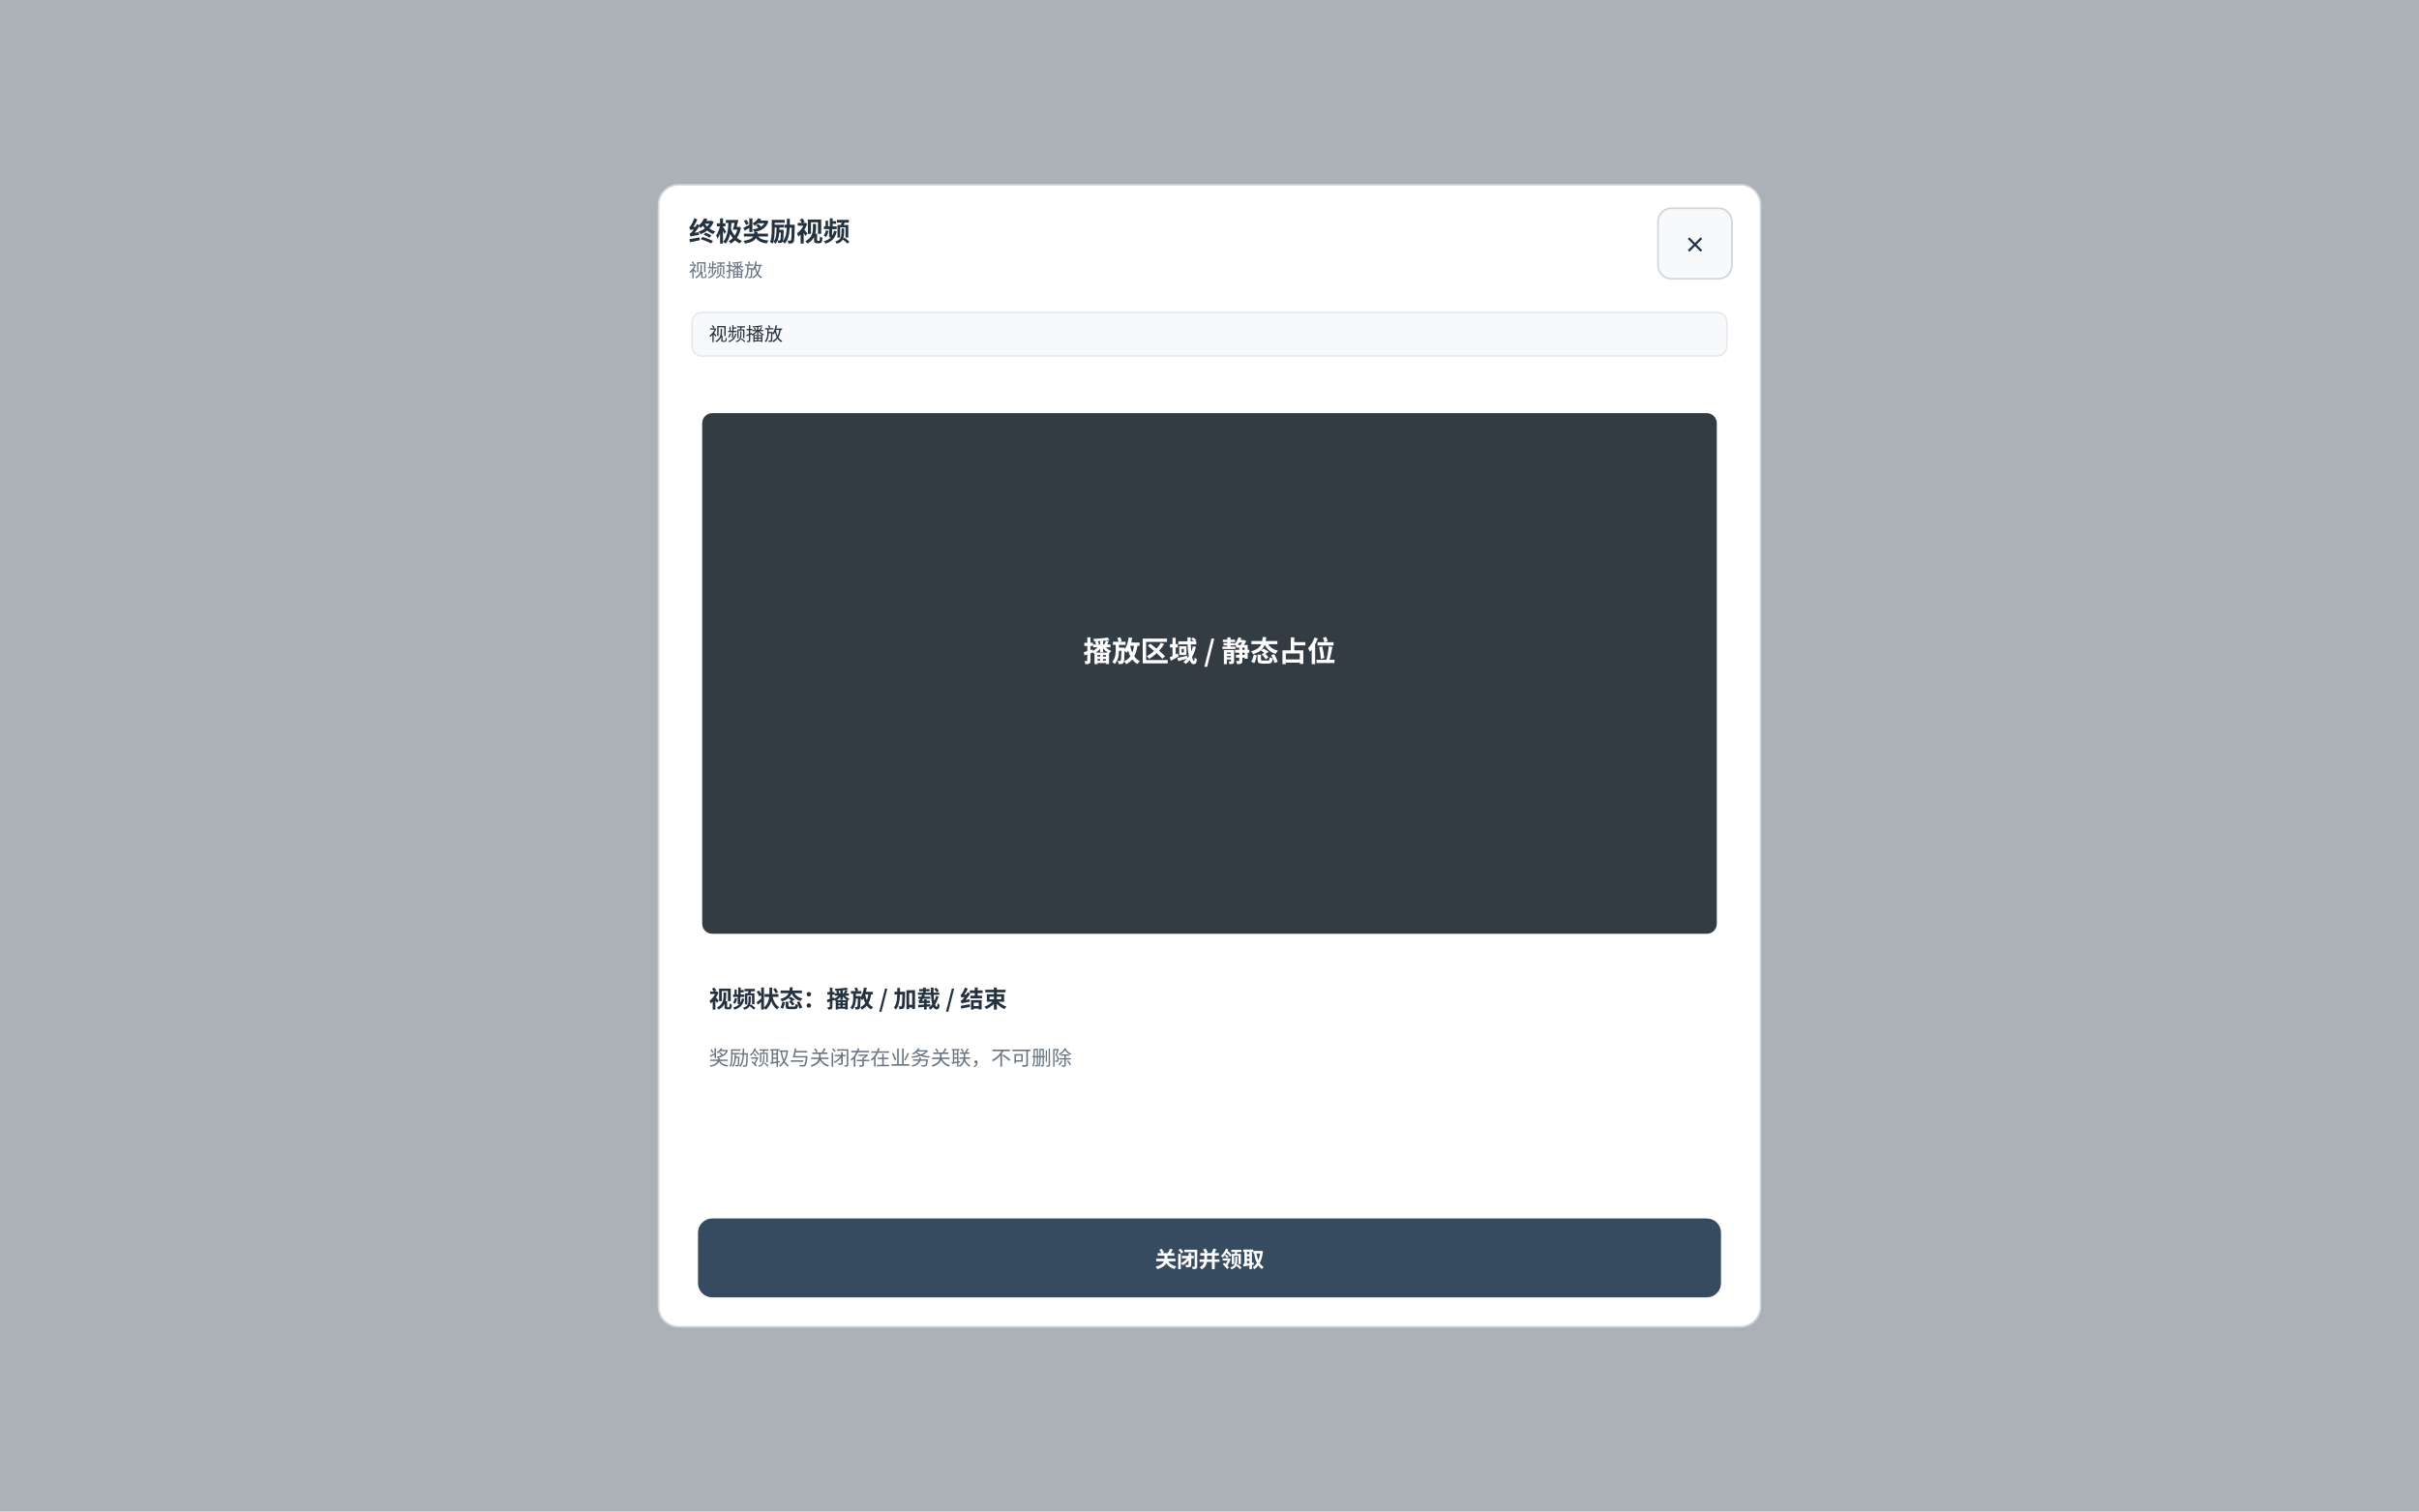
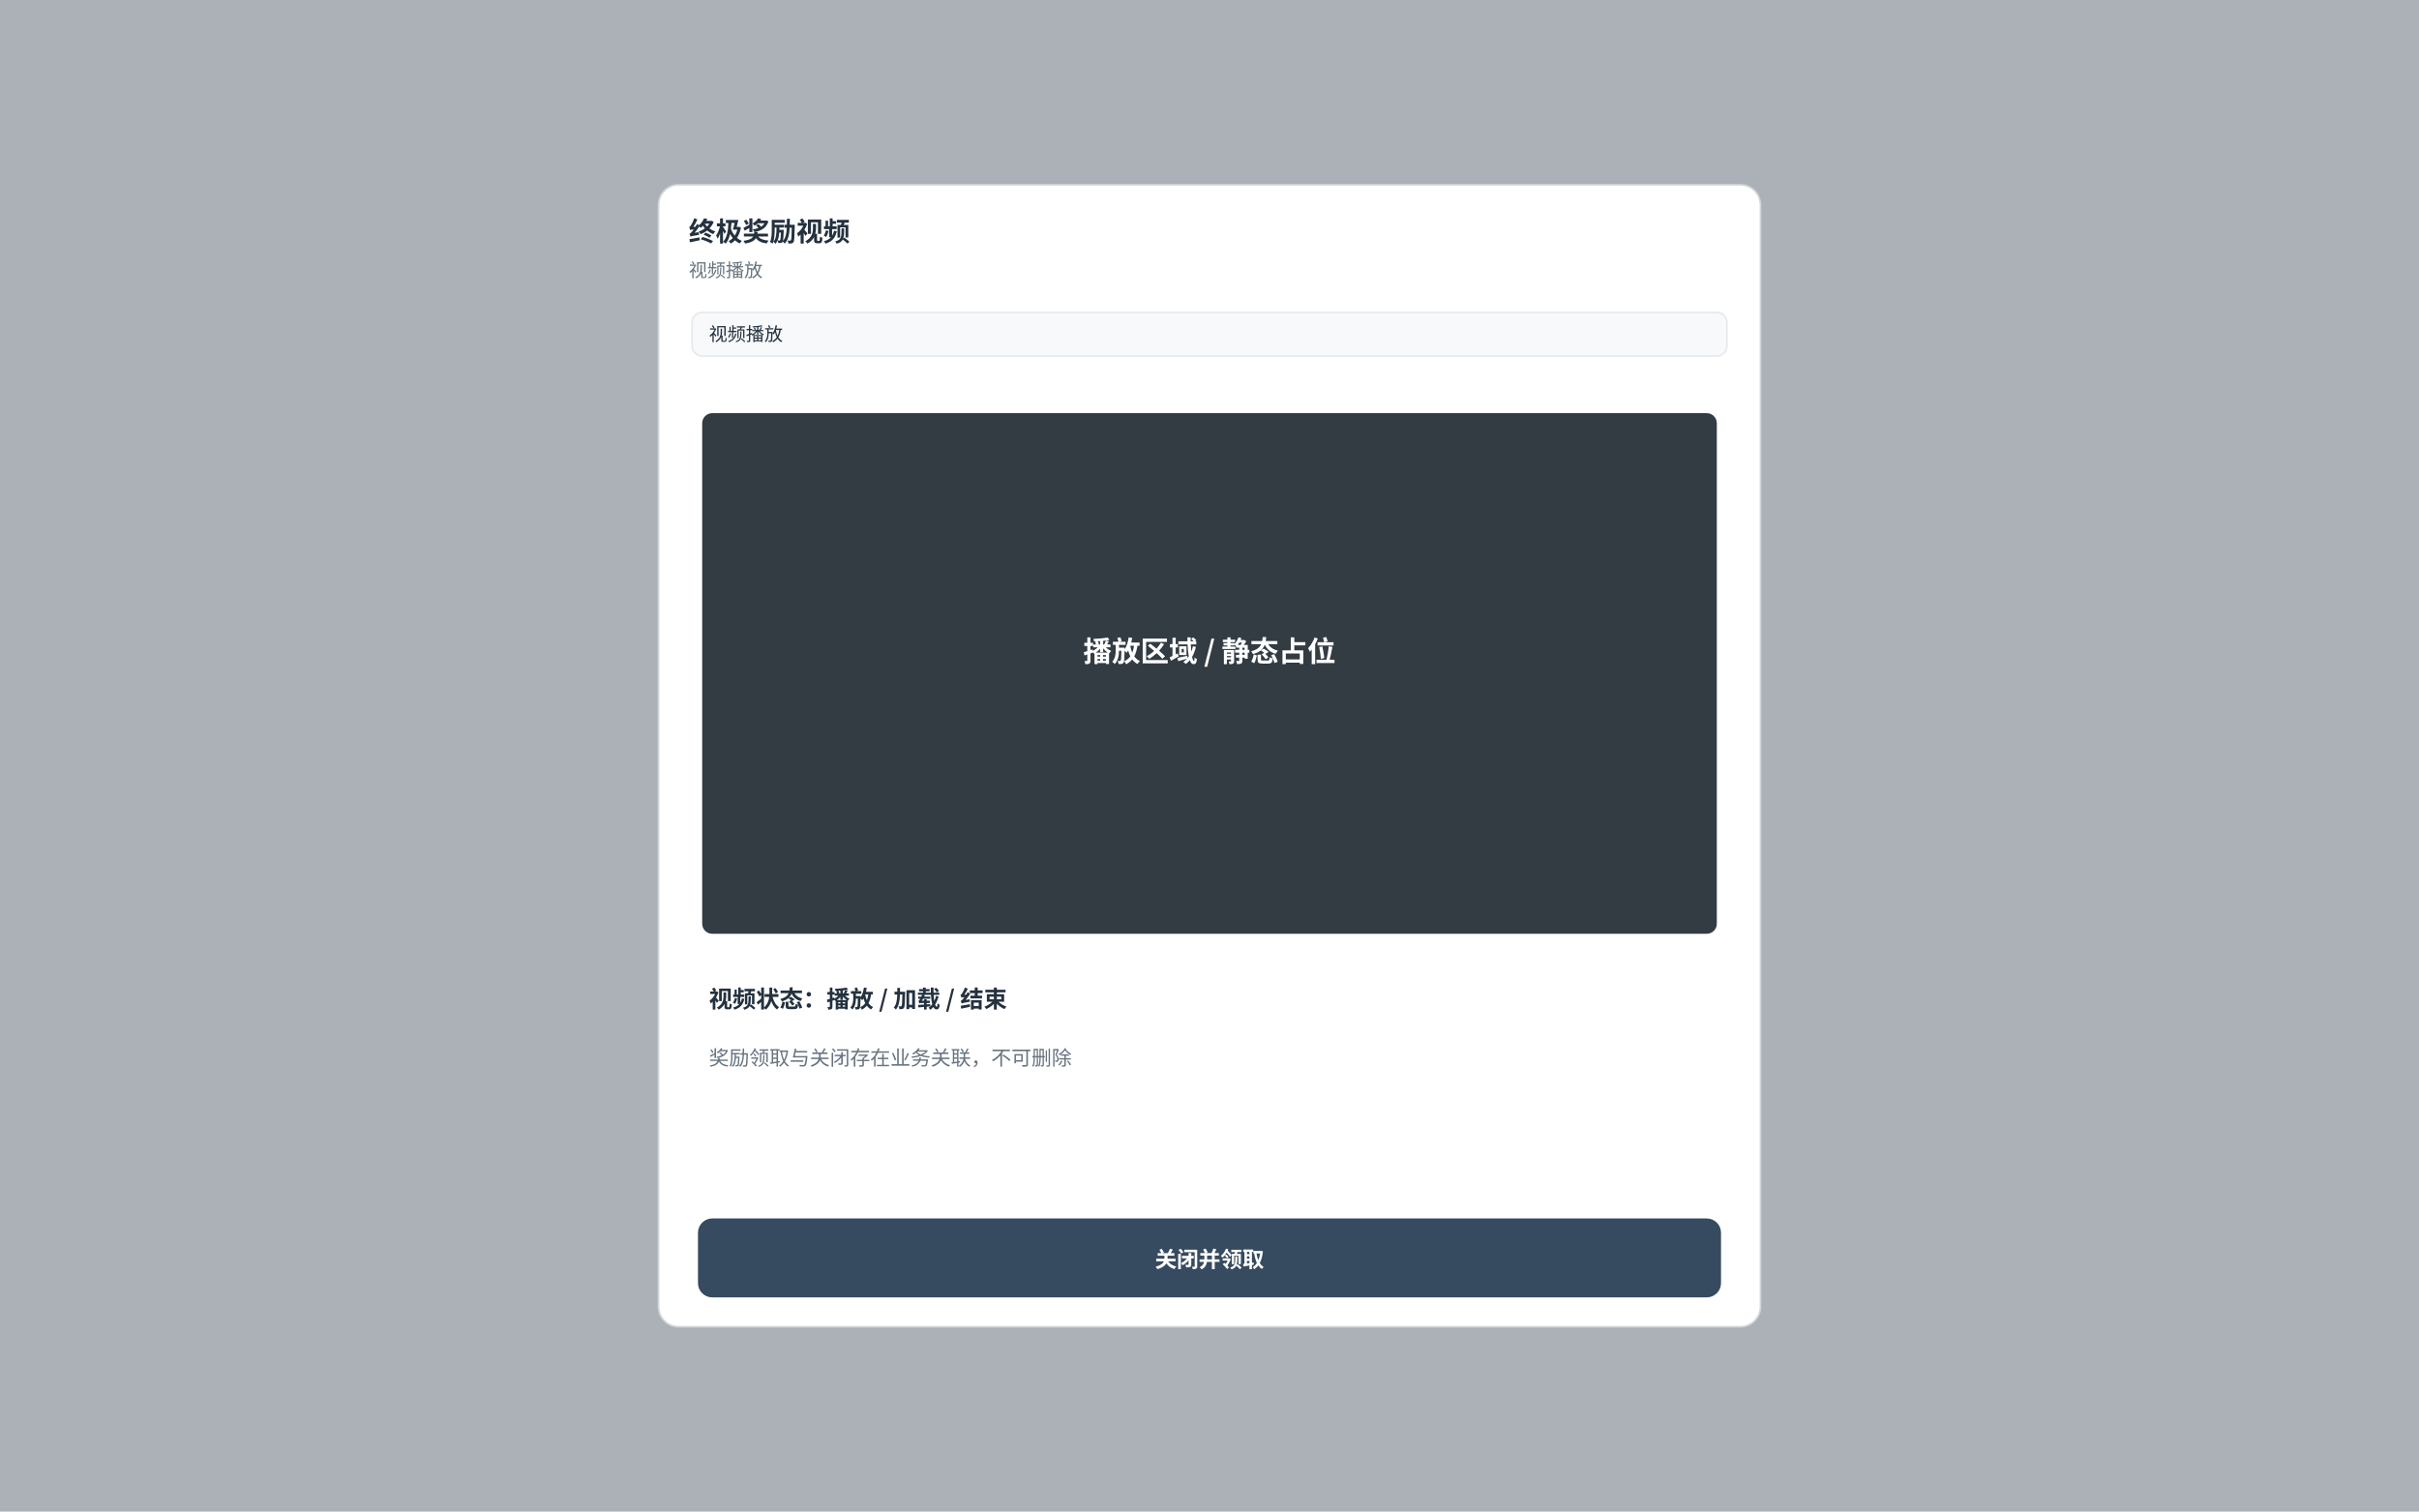
<svg xmlns="http://www.w3.org/2000/svg" width="1440" height="900" viewBox="0 0 1440 900" version="1.1" data-design-system="520live-functional-v1" data-artboard="OVL-VID-01-desktop" data-context="variant" data-viewport="1440x900">
  <style>text { font-family: Noto Sans CJK SC, Microsoft YaHei, PingFang SC, sans-serif; }</style>
  <rect x="0" y="0" width="1440" height="900" fill="#F3F5F7" id="ARTBOARD-BACKGROUND" data-layer="10-layout" />
  <g id="OVERLAY-BACKDROP" data-func="OVL-F09" data-state="modal" data-layer="50-overlays">
    <rect x="0" y="0" width="1440" height="900" fill="#24313F" fill-opacity="0.34" />
  </g>
  <g id="OVERLAY-MODAL" data-func="OVL-F09" data-layer="10-layout">
    <rect x="392.0" y="110.0" width="656" height="680" rx="12" fill="#FFFFFF" stroke="#CFD5DA" stroke-width="1" />
    <text x="410.0" y="138.0" fill="#24313F" font-size="16" font-weight="700" text-anchor="start" dominant-baseline="middle">终极奖励视频</text>
    <text x="410.0" y="161.0" fill="#667380" font-size="11" font-weight="400" text-anchor="start" dominant-baseline="middle">视频播放</text>
-     <g id="OVERLAY-CLOSE" data-func="OVL-F09" data-state="default" data-layer="30-controls">
-       <rect x="987.0" y="124.0" width="44" height="42" rx="8" fill="#F8F9FA" stroke="#CFD5DA" stroke-width="1" />
-       <text x="1009.0" y="146.0" fill="#24313F" font-size="13" font-weight="650" text-anchor="middle" dominant-baseline="middle">×</text>
-     </g>
    <g id="OVERLAY-PHASE" data-func="OVL-F09" data-layer="40-status">
      <rect x="412.0" y="186.0" width="616" height="26" rx="6" fill="#F8F9FA" stroke="#E6EAEE" stroke-width="1" />
      <text x="422.0" y="199.0" fill="#24313F" font-size="11" font-weight="500" text-anchor="start" dominant-baseline="middle">视频播放</text>
    </g>
    <g id="OVERLAY-VIDEO-ASSET" data-func="OVL-F09" data-state="placeholder" data-layer="20-content">
      <rect x="418.0" y="246.0" width="604" height="310" rx="6" fill="#333B43" stroke="none" stroke-width="1" />
    </g>
    <text x="720.0" y="388.0" fill="#FFFFFF" font-size="17" font-weight="650" text-anchor="middle" dominant-baseline="middle">播放区域 / 静态占位</text>
    <text x="422.0" y="595.0" fill="#24313F" font-size="14" font-weight="600" text-anchor="start" dominant-baseline="middle">视频状态：播放 / 加载 / 结束</text>
    <text x="422.0" y="630.0" fill="#667380" font-size="12" font-weight="400" text-anchor="start" dominant-baseline="middle">奖励领取与关闭存在业务关联，不可删除</text>
    <g id="OVERLAY-CONTINUE" data-func="OVL-F09" data-state="default" data-layer="30-controls">
      <rect x="416.0" y="726.0" width="608" height="46" rx="8" fill="#364A60" stroke="#364A60" stroke-width="1" />
      <text x="720.0" y="750.0" fill="#FFFFFF" font-size="13" font-weight="650" text-anchor="middle" dominant-baseline="middle">关闭并领取</text>
    </g>
  </g>
</svg>
